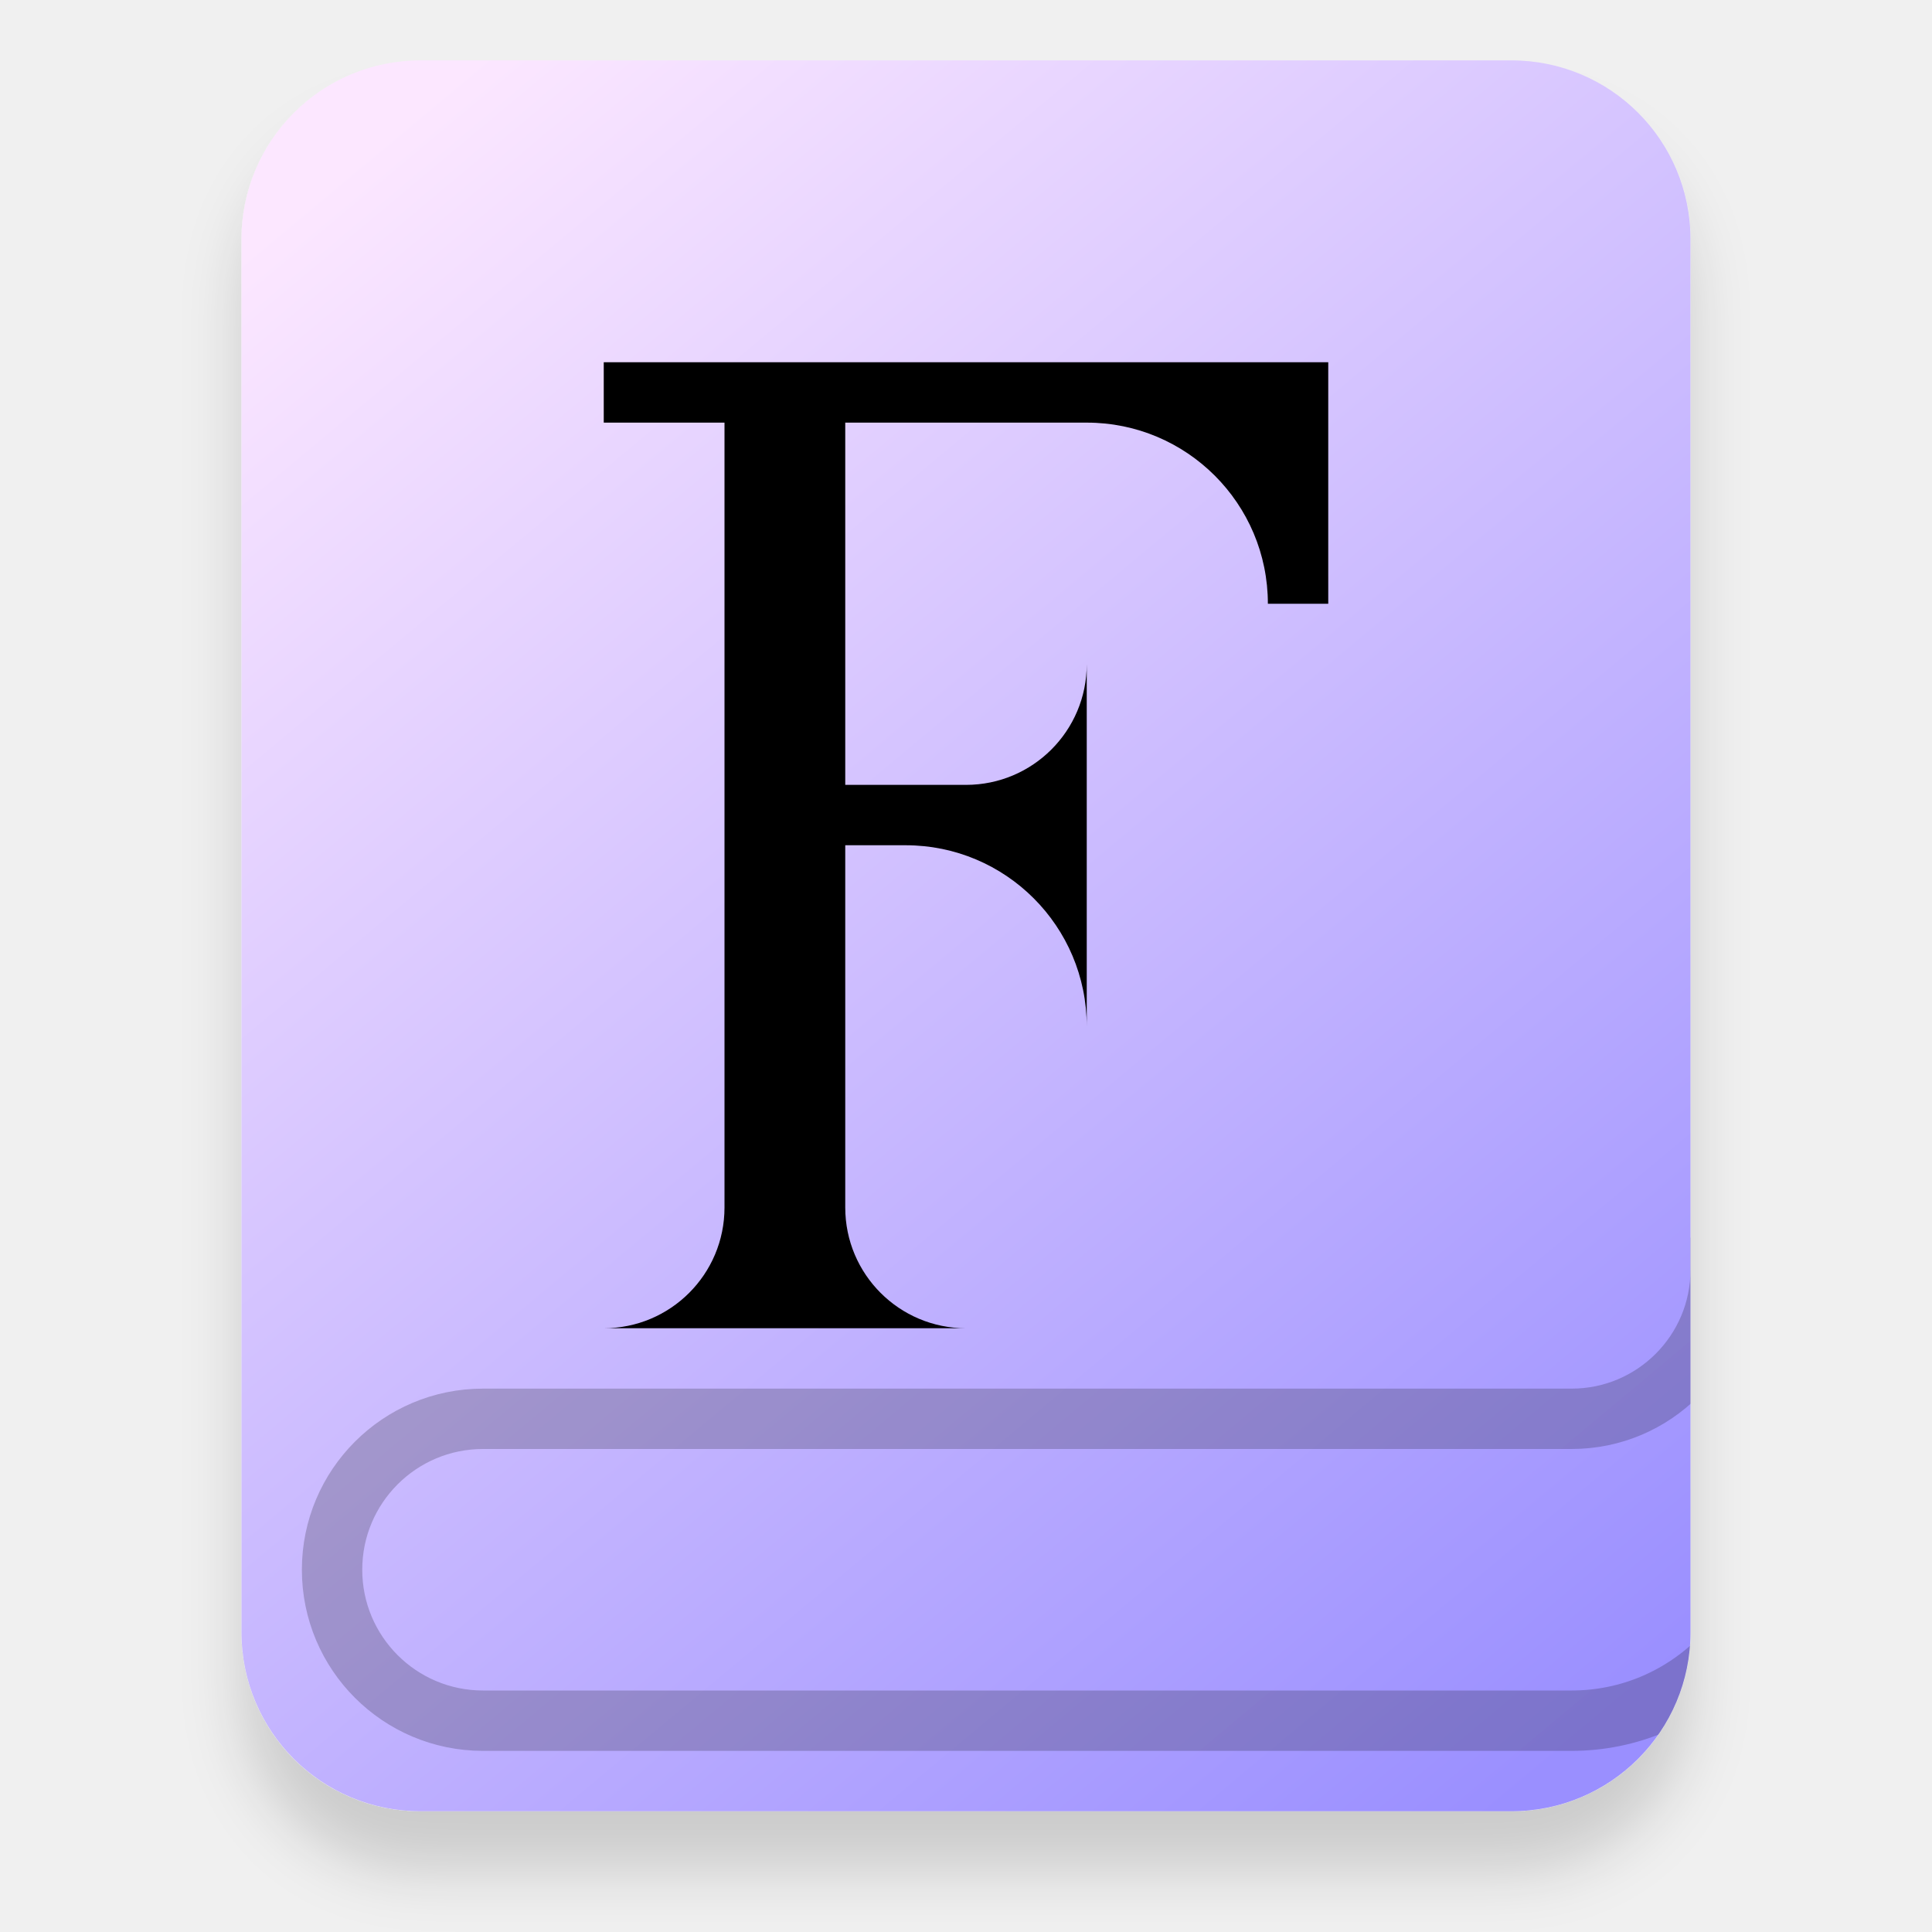
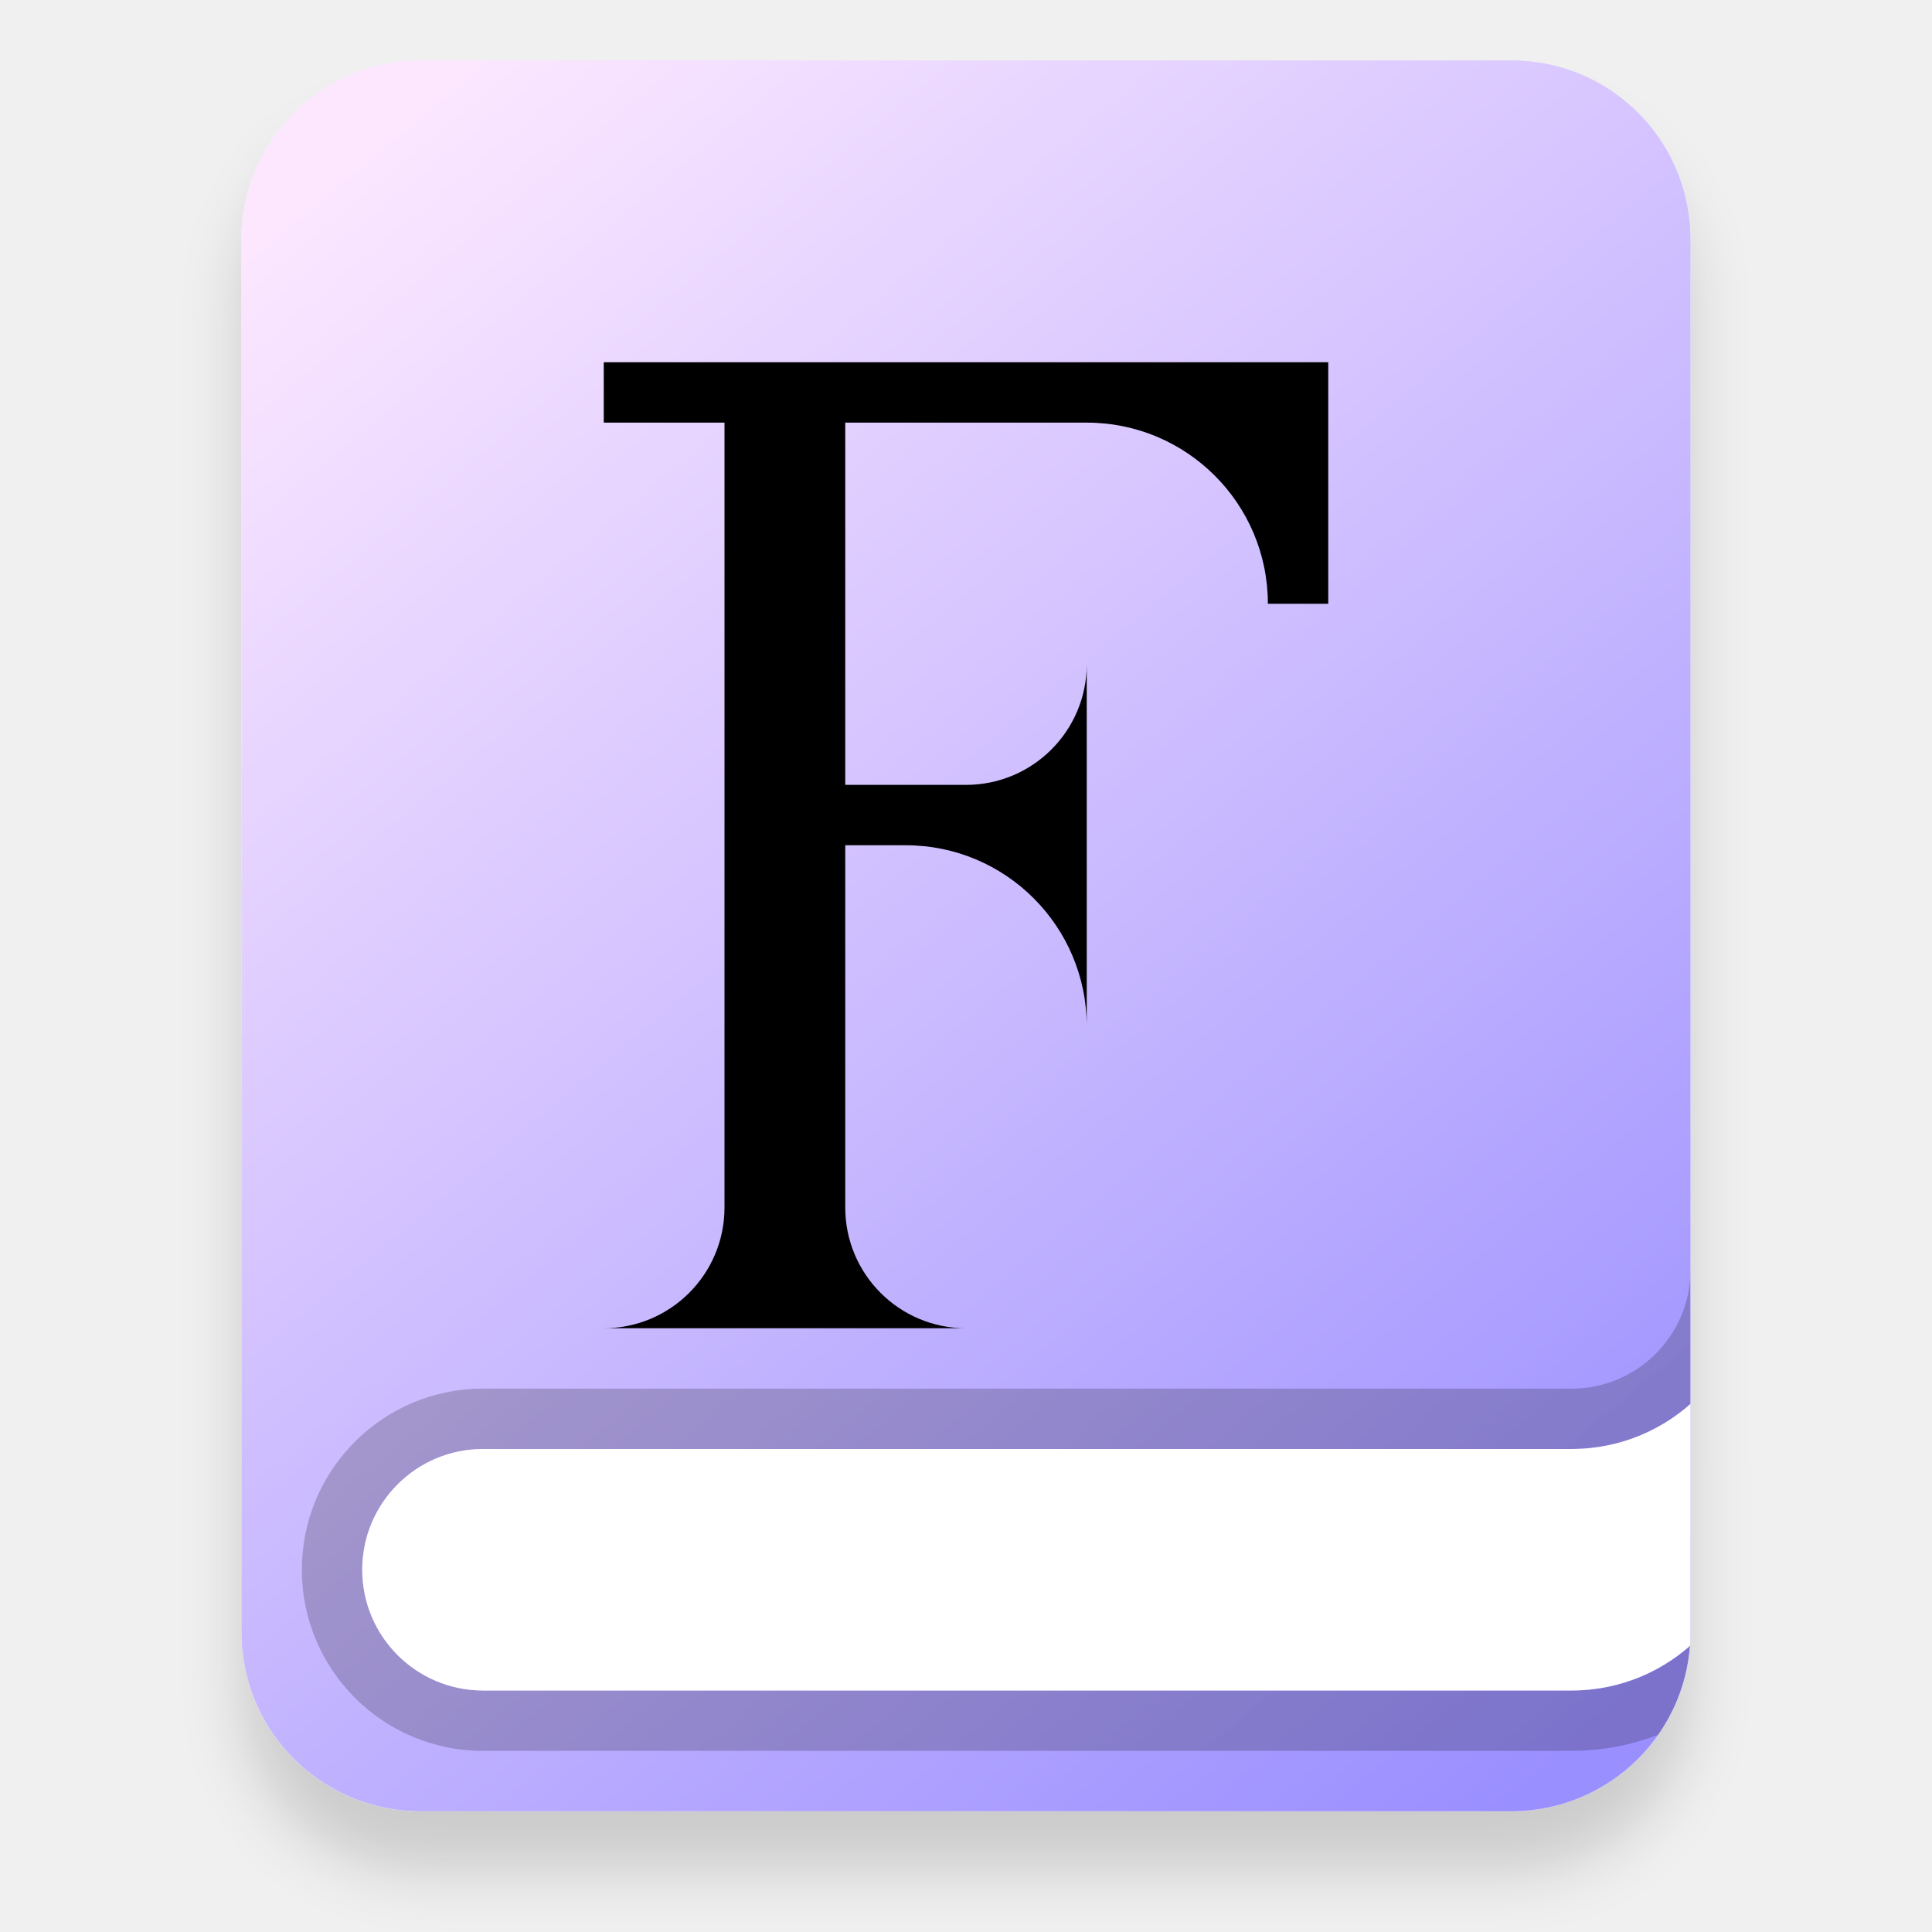
<svg xmlns="http://www.w3.org/2000/svg" xmlns:xlink="http://www.w3.org/1999/xlink" width="32" height="32" viewBox="0 0 32 32">
  <defs>
-     <filter id="deepin-font-installer-a" width="133.3%" height="127.6%" x="-16.7%" y="-13.8%" filterUnits="objectBoundingBox">
+     <filter id="deepin-font-manager-32px-a" width="133.3%" height="127.6%" x="-16.7%" y="-13.8%" filterUnits="objectBoundingBox">
      <feOffset dy="1" in="SourceAlpha" result="shadowOffsetOuter1" />
      <feGaussianBlur in="shadowOffsetOuter1" result="shadowBlurOuter1" stdDeviation=".5" />
      <feComposite in="shadowBlurOuter1" in2="SourceAlpha" operator="out" result="shadowBlurOuter1" />
      <feColorMatrix in="shadowBlurOuter1" result="shadowMatrixOuter1" values="0 0 0 0 0   0 0 0 0 0   0 0 0 0 0  0 0 0 0.15 0" />
      <feMerge>
        <feMergeNode in="shadowMatrixOuter1" />
        <feMergeNode in="SourceGraphic" />
      </feMerge>
    </filter>
-     <linearGradient id="deepin-font-installer-c" x1="15.755%" x2="85.615%" y1="0%" y2="101%">
+     <linearGradient id="deepin-font-manager-32px-c" x1="15.755%" x2="85.615%" y1="0%" y2="101%">
      <stop offset="0%" stop-color="#FCE7FF" />
      <stop offset="100%" stop-color="#9A8FFF" />
    </linearGradient>
-     <path id="deepin-font-installer-b" d="M0,2.967 C0,1.328 1.325,0 2.967,0 L21.033,0 C22.672,0 24,1.321 24,2.967 L24,26.033 C24,27.672 22.675,29 21.033,29 L2.967,29 C1.328,29 0,27.679 0,26.033 L0,2.967 Z" />
+     <path id="deepin-font-manager-32px-b" d="M0,2.967 C0,1.328 1.325,0 2.967,0 L21.033,0 C22.672,0 24,1.321 24,2.967 L24,26.033 C24,27.672 22.675,29 21.033,29 L2.967,29 C1.328,29 0,27.679 0,26.033 L0,2.967 Z" />
+     <path id="deepin-font-manager-32px-e" d="M23.5,0.663 L23.5,0.632 L23.5,0.632 L23.5,4.663 C23.5,6.302 22.171,7.632 20.531,7.632 L2.5,7.632 C1.395,7.632 0.5,6.736 0.5,5.632 C0.5,4.527 1.395,3.632 2.5,3.632 L20.531,3.632 C22.171,3.632 23.5,2.302 23.5,0.663 Z" />
  </defs>
-   <g fill="none" fill-rule="evenodd" filter="url(#deepin-font-installer-a)" transform="translate(4 1)">
-     <mask id="deepin-font-installer-d" fill="#fff">
-       <use xlink:href="#deepin-font-installer-b" />
+   <g fill="none" fill-rule="evenodd" filter="url(#deepin-font-manager-32px-a)" transform="translate(4 1)">
+     <mask id="deepin-font-manager-32px-d" fill="#fff">
+       <use xlink:href="#deepin-font-manager-32px-b" />
    </mask>
-     <use fill="url(#deepin-font-installer-c)" xlink:href="#deepin-font-installer-b" />
-     <path fill="#000" fill-rule="nonzero" d="M6,21 C7.105,21 8,20.105 8,19 L8,6 L8,6 L6,6 L6,5 L18,5 L18,9 L17,9 C17,7.343 15.657,6 14,6 L10,6 L10,6 L10,12 L12,12 C13.105,12 14,11.105 14,10 L14,10 L14,10 L14,16 C14,14.343 12.657,13 11,13 L10,13 L10,13 L10,19 C10,20.105 10.895,21 12,21 L12,21 L12,21 L6,21 Z" mask="url(#deepin-font-installer-d)" />
-     <g mask="url(#deepin-font-installer-d)">
-       <path stroke="#000" stroke-opacity=".2" d="M23,0.663 L23,0.632 L24,0.632 L24,4.663 C24,6.578 22.447,8.132 20.531,8.132 L2.5,8.132 C1.119,8.132 1.38777878e-16,7.012 0,5.632 C-1.38777878e-16,4.251 1.119,3.132 2.5,3.132 L20.531,3.132 C21.895,3.132 23,2.026 23,0.663 Z" transform="translate(1.5 19.368)" />
+     <use fill="url(#deepin-font-manager-32px-c)" xlink:href="#deepin-font-manager-32px-b" />
+     <path fill="#000" fill-opacity=".2" fill-rule="nonzero" d="M23.999,20.055 L24,22.254 C23.528,22.672 22.922,22.942 22.255,22.992 L22.031,23 L4,23 C2.895,23 2,23.895 2,25 C2,26.054 2.816,26.918 3.851,26.995 L4,27 L22.031,27 C22.782,27 23.468,26.721 23.991,26.261 C23.95,26.806 23.762,27.309 23.467,27.732 C23.157,27.852 22.829,27.935 22.488,27.974 L22.229,27.995 L22.031,28 L4,28 C2.343,28 1,26.657 1,25 C1,23.402 2.249,22.096 3.824,22.005 L4,22 L22.031,22 C23.069,22 23.919,21.197 23.995,20.178 L23.999,20.055 Z" mask="url(#deepin-font-manager-32px-d)" />
+     <path fill="#000" fill-rule="nonzero" d="M6,21 C7.105,21 8,20.105 8,19 L8,6 L8,6 L6,6 L6,5 L18,5 L18,9 L17,9 C17,7.343 15.657,6 14,6 L10,6 L10,6 L10,12 L12,12 C13.105,12 14,11.105 14,10 L14,10 L14,10 L14,16 C14,14.343 12.657,13 11,13 L10,13 L10,13 L10,19 C10,20.105 10.895,21 12,21 L12,21 L12,21 L6,21 Z" mask="url(#deepin-font-manager-32px-d)" />
+     <g mask="url(#deepin-font-manager-32px-d)">
+       <use fill="#FFF" transform="translate(1.5 19.368)" xlink:href="#deepin-font-manager-32px-e" />
    </g>
  </g>
</svg>
